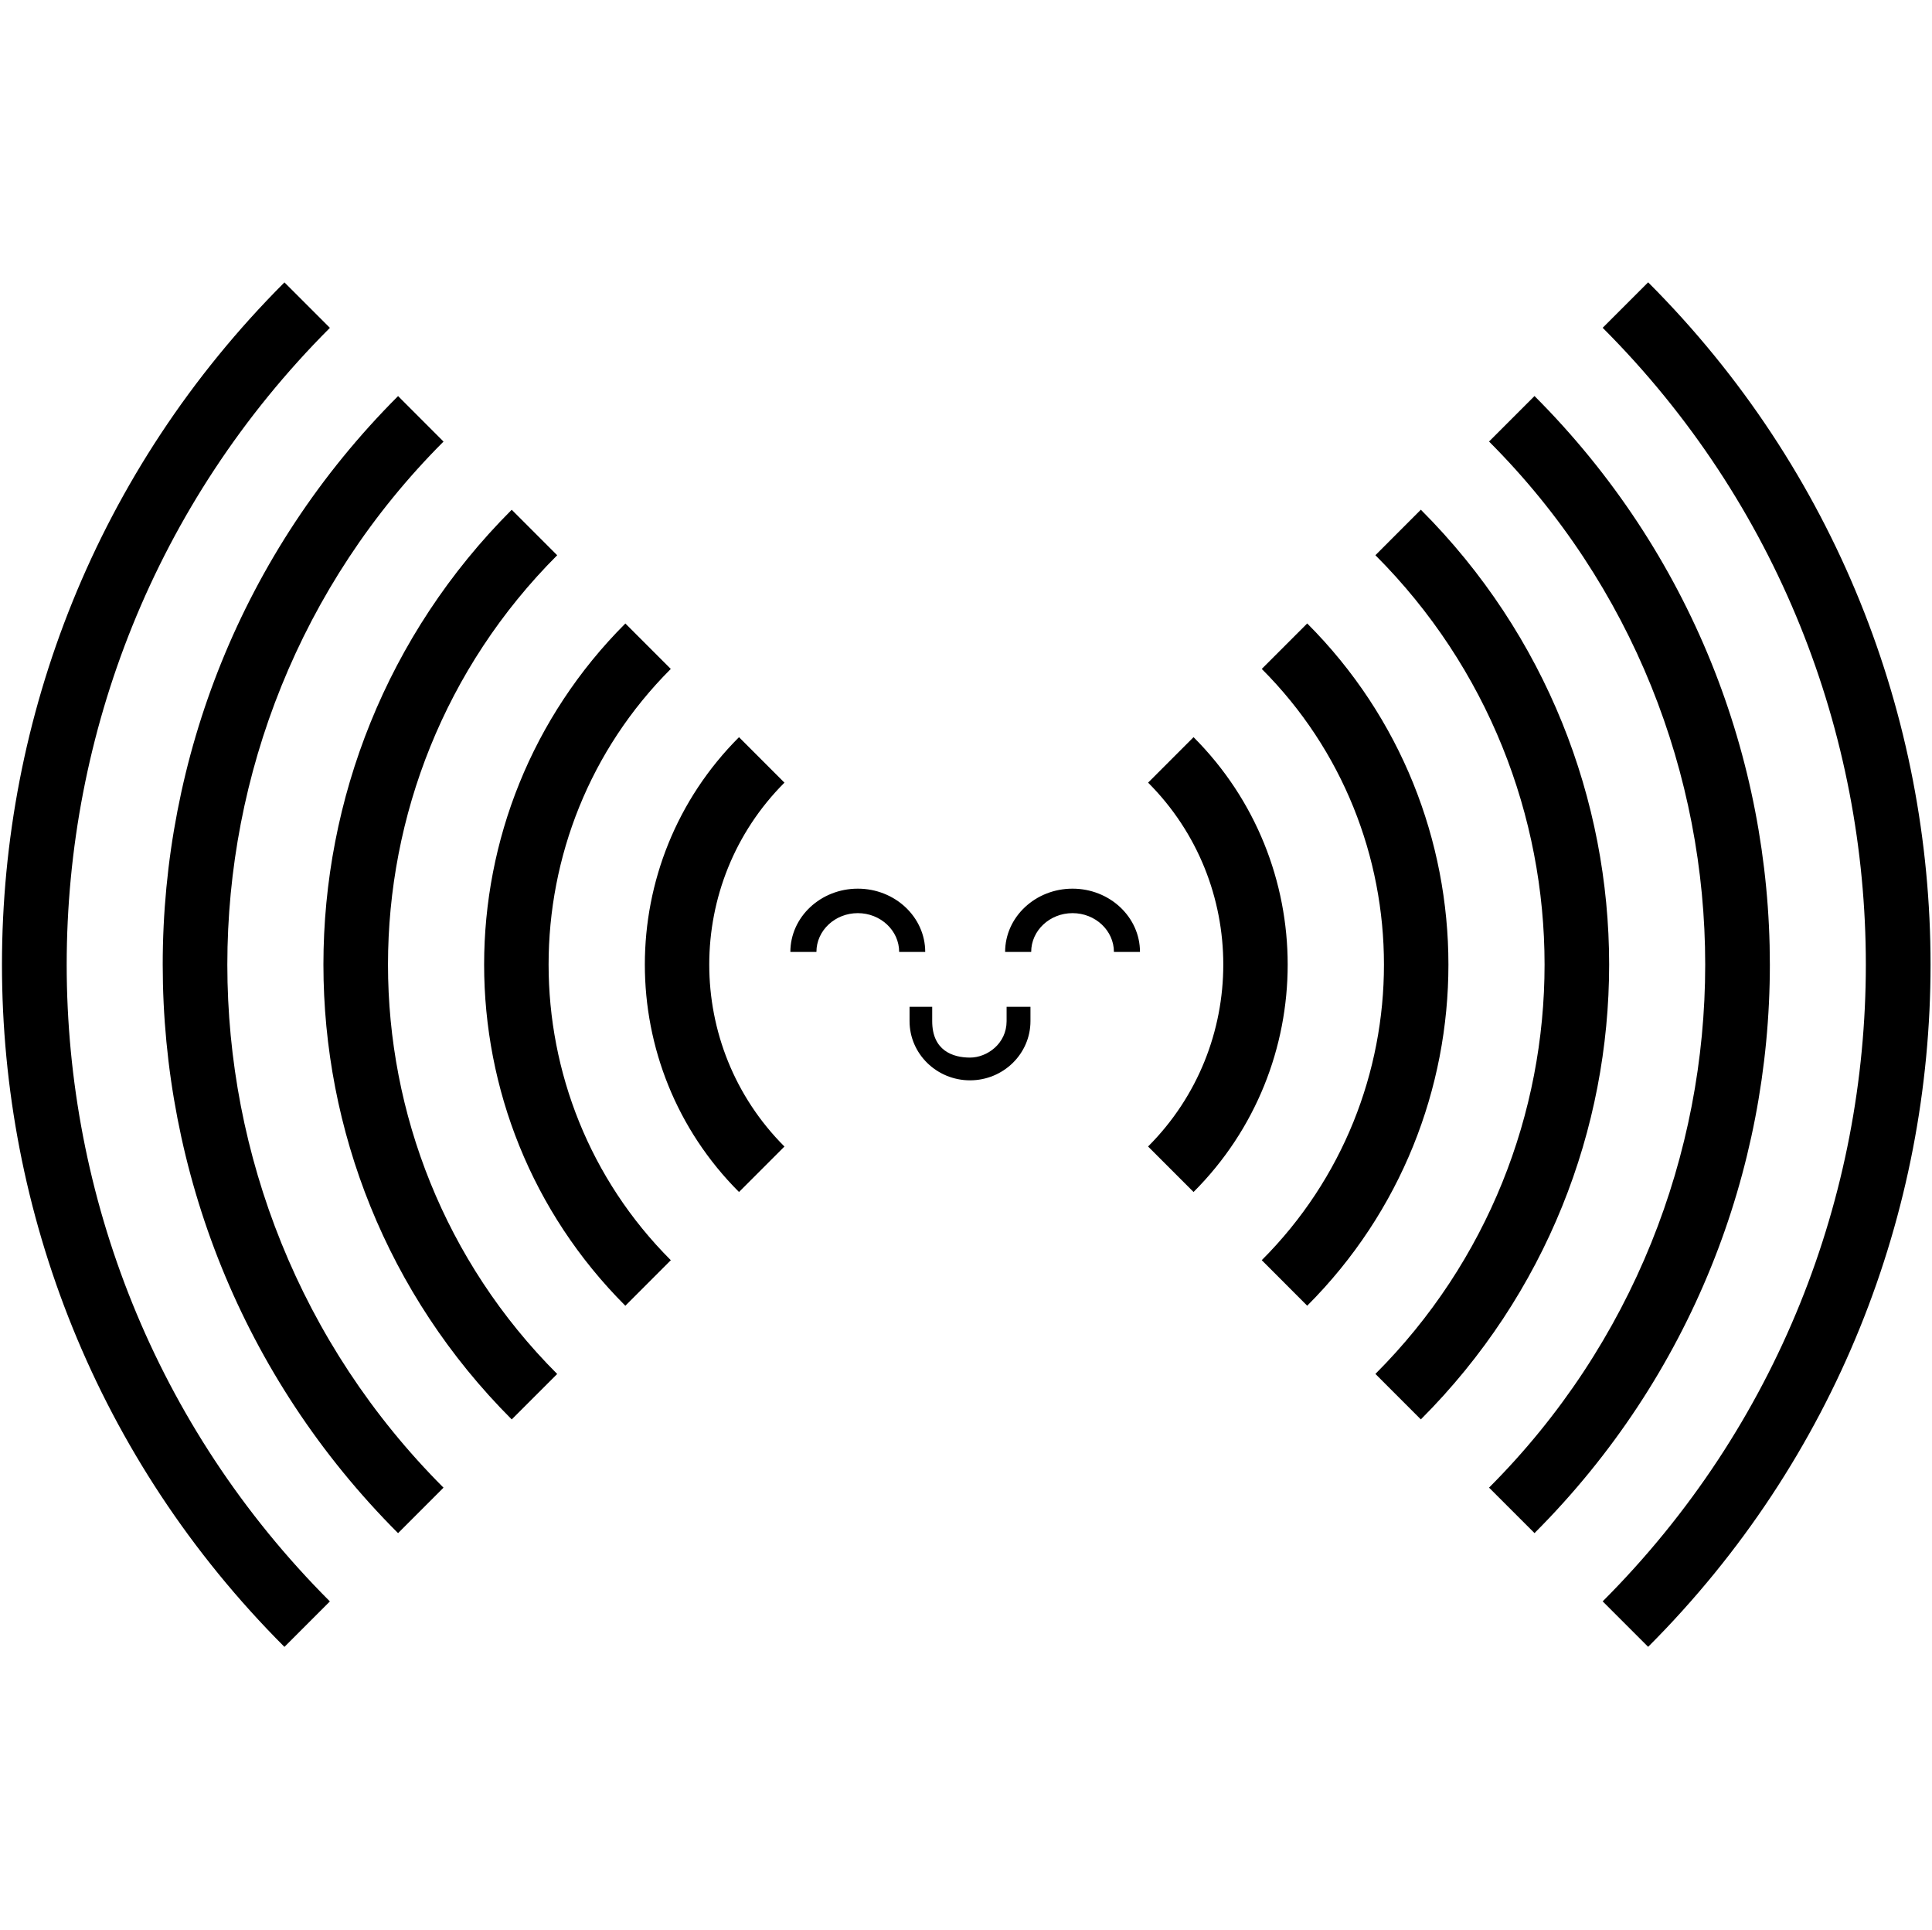
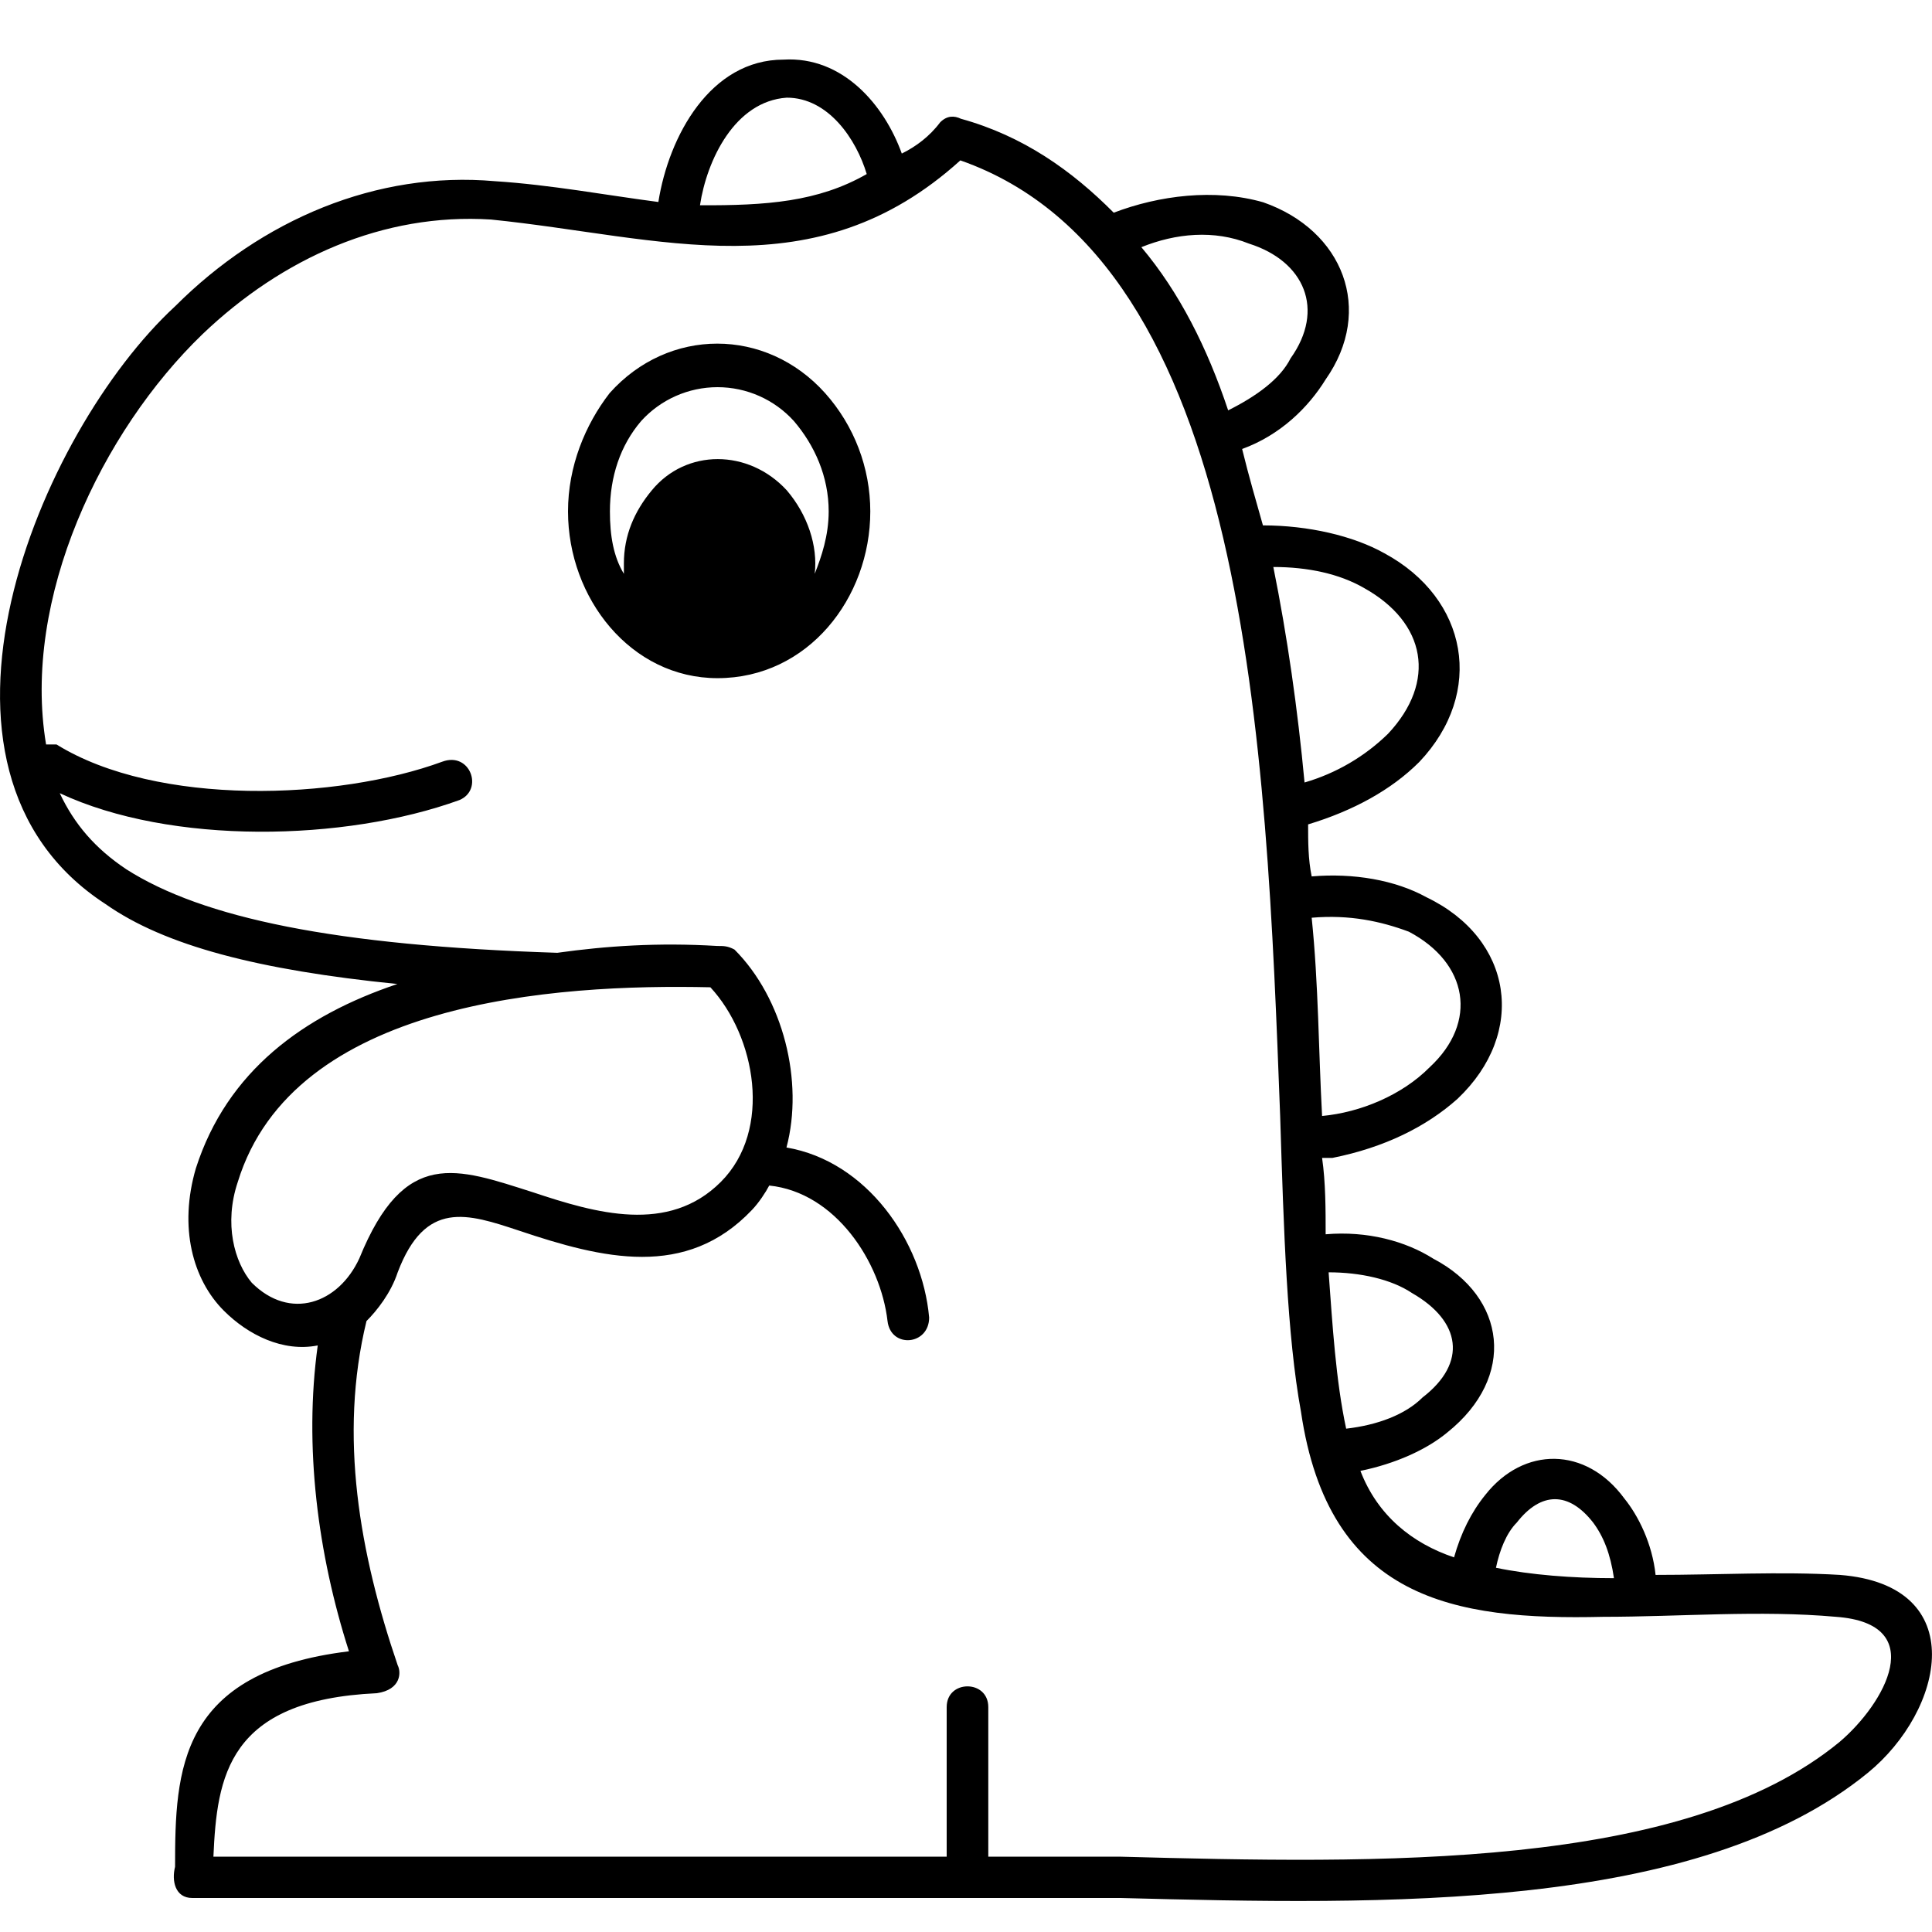
- <svg xmlns="http://www.w3.org/2000/svg" width="748" height="747" fill="none">
-   <path fill="#000" d="m532.506 531.847 17.594 17.601c97.208-97.25 97.197-254.896 0-352.138l-17.594 17.611c87.323 87.371 87.334 229.553 0 316.924v.002Zm-43.994-44.029 17.593 17.622c72.901-72.933 72.891-191.176 0-264.101l-17.593 17.601c63.073 63.11 63.082 165.779 0 228.872v.006Zm87.989 88.043 17.604 17.606c121.5-121.557 121.489-318.617 0-440.163l-17.604 17.612c111.584 111.627 111.599 293.286 0 404.948v-.003Zm43.995 44.024 17.604 17.601c145.787-145.863 145.787-382.338 0-528.201l-17.604 17.601c135.853 135.912 135.853 357.074 0 492.999Zm-176-176.076 17.604 17.612c48.598-48.609 48.588-127.446 0-176.063l-17.594 17.601c38.812 38.85 38.807 102.018-.01 140.848v.002ZM110.122 637.506c.063.058.157.141.224.209l-.224-.209 17.594-17.6c-135.867-135.926-135.854-357.061 0-492.987l.01-.01-17.604-17.601v.01c-145.813 145.837-145.813 382.312 0 528.188Zm43.995-44.029 17.593-17.601c-111.593-111.642-111.593-293.3 0-404.935v-.01l-17.593-17.612-.01.016c-121.48 121.536-121.48 318.591.01 440.15v-.008Zm87.995-88.028 17.604-17.622c-63.083-63.11-63.094-165.791-.011-228.885l-17.588-17.587c-72.901 72.928-72.912 191.15-.005 264.101v-.007Zm-43.995 44.014 17.604-17.601c-87.344-87.382-87.333-229.539 0-316.923l-17.604-17.612c-97.197 97.235-97.203 254.883 0 352.125v.011Zm88-88.038 17.593-17.601c-38.817-38.834-38.817-102.013 0-140.861l-17.593-17.601c-48.609 48.625-48.609 127.441 0 176.063ZM389.72 395.29c0 8.679-7.513 14.102-14.169 14.102-6.655 0-14.638-2.696-14.638-14.102v-5.547h-8.767v5.547c0 12.632 10.504 22.905 23.405 22.905 12.902 0 23.406-10.273 23.406-22.905v-5.547h-9.237v5.547ZM316.09 368.503c0-8.288 7.188-15.028 16.02-15.028 8.825 0 16.013 6.745 16.013 15.028h10.09c0-13.514-11.704-24.503-26.103-24.503-14.4 0-26.11 10.989-26.11 24.503h10.09ZM399.237 368.503c0-8.288 7.188-15.028 16.013-15.028 8.832 0 16.02 6.745 16.02 15.028h10.09c0-13.514-11.71-24.503-26.11-24.503-14.4 0-26.104 10.989-26.104 24.503h10.091Z" />
+ <svg xmlns="http://www.w3.org/2000/svg" width="65" height="65" fill="none">
+   <path fill="#000" d="M27.76 13.226a5.98 5.98 0 0 1 1.52 3.98c0 2.92-2.1 5.61-5.14 5.61-2.92 0-5.03-2.69-5.03-5.61 0-1.52.58-2.92 1.4-3.98 1.98-2.22 5.26-2.22 7.25 0Zm-3.51 26.54c1.75-1.75 1.17-4.91-.35-6.55-5.26-.12-14.03.47-15.9 6.55-.47 1.4-.12 2.69.47 3.39 1.29 1.29 2.92.7 3.62-.82 1.52-3.74 3.27-3.04 5.85-2.22 2.1.7 4.55 1.41 6.31-.35Zm7.01 4.56c0 .94-1.29 1.05-1.4.12-.23-1.99-1.75-4.33-3.98-4.56-.12.23-.35.58-.58.82-2.22 2.34-5.03 1.64-7.83.7-1.75-.58-3.16-1.05-4.09 1.4-.23.7-.7 1.29-1.05 1.64-.94 3.86-.23 7.83 1.05 11.58.12.23.12.82-.7.94-5.03.23-5.38 2.81-5.5 5.5h24.67v-5.03c0-.47.35-.7.7-.7s.7.23.7.7v5.03h4.44c8.65.23 18.94.47 24.2-3.86 1.52-1.29 3.04-3.98-.12-4.21-2.57-.23-5.26 0-7.83 0-5.03.12-9.24-.58-10.17-6.9-.47-2.57-.58-6.08-.7-9.94-.47-12.39-1.05-28.76-10.76-32.16-4.91 4.44-10.06 2.57-15.79 1.99-3.62-.23-7.02 1.29-9.71 3.86-3.39 3.27-6.08 8.89-5.26 13.8h.35c3.39 2.1 9.47 1.87 12.98.58.94-.35 1.4.94.58 1.29-3.86 1.4-9.71 1.52-13.45-.23.49 1.04 1.19 1.86 2.24 2.56 2.57 1.64 7.02 2.57 14.5 2.81 1.64-.23 3.39-.35 5.38-.23.23 0 .35 0 .58.12 1.64 1.64 2.34 4.44 1.75 6.66 2.7.46 4.57 3.15 4.8 5.72Zm17.66 8.07c.23-.82.58-1.52 1.05-2.1 1.29-1.64 3.39-1.64 4.68.12.47.58.94 1.52 1.05 2.57 2.1 0 4.21-.12 6.2 0 4.44.35 3.51 4.56.94 6.66-5.73 4.68-16.25 4.44-25.14 4.21H6.47c-.58 0-.7-.58-.58-1.05 0-3.27.12-6.55 5.85-7.25-1.05-3.27-1.52-6.9-1.05-10.29-1.17.23-2.34-.35-3.16-1.17-1.05-1.05-1.52-2.81-.94-4.79 1.05-3.27 3.62-5.14 6.78-6.2-4.68-.47-7.83-1.29-9.82-2.69-7.02-4.56-2.22-15.9 2.34-20.11 2.92-2.92 6.78-4.56 10.76-4.21 1.87.12 3.74.47 5.5.7.35-2.22 1.75-4.79 4.21-4.79 1.99-.12 3.39 1.52 3.98 3.16.47-.23.94-.58 1.29-1.05.23-.23.47-.23.7-.12 2.1.58 3.74 1.75 5.14 3.16 1.52-.58 3.39-.82 5.03-.35 2.69.94 3.74 3.62 2.1 5.96-.58.94-1.52 1.87-2.81 2.34.23.94.47 1.75.7 2.57 1.52 0 3.04.35 4.09.94 2.81 1.52 3.39 4.68 1.17 7.02-.94.94-2.22 1.64-3.74 2.1 0 .58 0 1.17.12 1.75 1.4-.12 2.81.12 3.86.7 2.92 1.4 3.39 4.56 1.05 6.78-1.05.94-2.46 1.64-4.21 1.99h-.35c.12.82.12 1.75.12 2.57 1.4-.12 2.69.23 3.62.82 2.46 1.29 2.81 3.98.47 5.85-.7.58-1.75 1.05-2.92 1.29.58 1.51 1.75 2.44 3.15 2.91Zm5.38.7c-.12-.82-.35-1.4-.7-1.87-.82-1.05-1.75-1.05-2.57 0-.35.35-.58.94-.7 1.52 1.16.24 2.56.35 3.97.35Zm-12.98-39.29c.94-.47 1.75-1.05 2.1-1.75 1.17-1.64.47-3.27-1.4-3.86-1.17-.47-2.46-.35-3.62.12 1.28 1.52 2.22 3.39 2.92 5.49Zm2.57 12.52a6.69 6.69 0 0 0 2.81-1.64c1.64-1.75 1.29-3.74-.82-4.91-.82-.47-1.87-.7-3.04-.7.47 2.33.82 4.79 1.05 7.25Zm.59 11.22c1.29-.12 2.69-.7 3.62-1.64 1.64-1.52 1.29-3.51-.7-4.56-.94-.35-1.99-.58-3.27-.47.23 2.23.23 4.45.35 6.67Zm.81 10.52c1.05-.12 1.99-.47 2.57-1.05 1.52-1.17 1.29-2.57-.35-3.51-.7-.47-1.75-.7-2.81-.7.13 1.76.24 3.63.59 5.26ZM29.16 5.856c-.35-1.17-1.29-2.57-2.69-2.57-1.75.12-2.69 2.1-2.92 3.62 2.22.01 3.97-.11 5.61-1.05Zm-2.69 10.64c.7.82 1.05 1.87.94 2.81.23-.58.47-1.29.47-2.1 0-1.17-.47-2.22-1.17-3.04a3.467 3.467 0 0 0-5.14 0c-.7.82-1.05 1.87-1.05 3.04 0 .82.12 1.52.47 2.1v-.35c0-.94.35-1.75.94-2.46 1.15-1.4 3.25-1.4 4.54 0Z" />
</svg>
